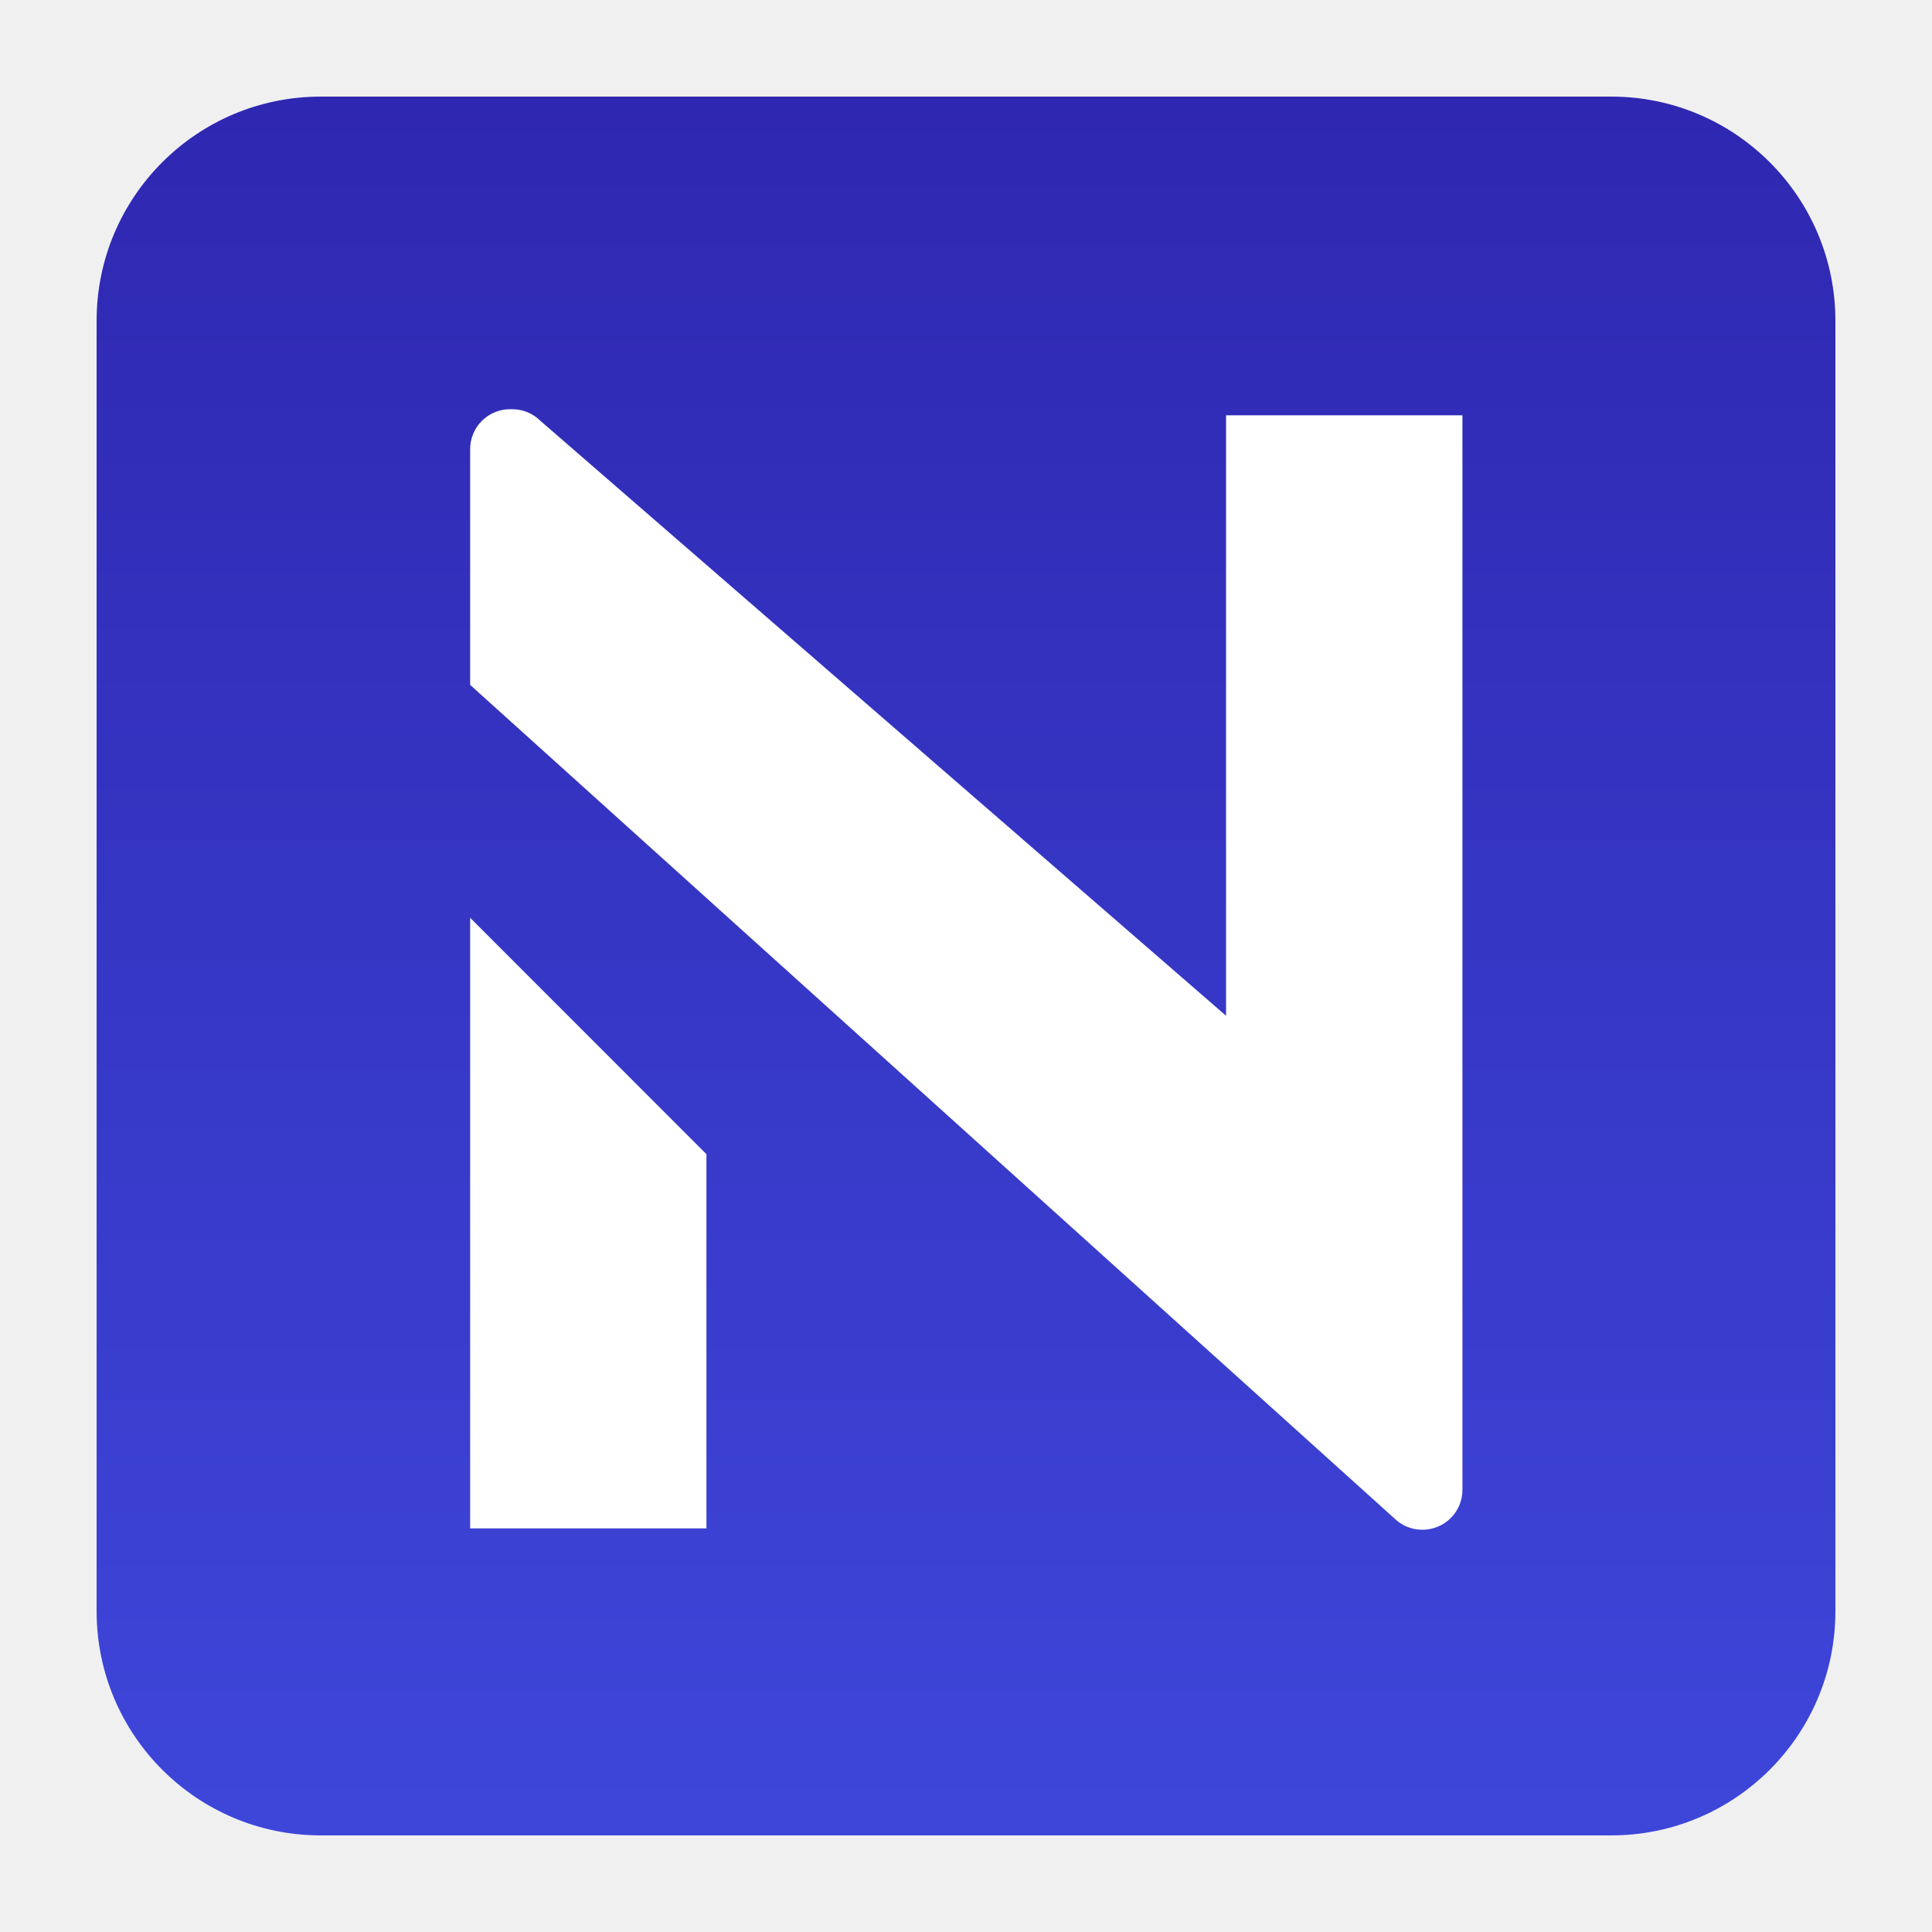
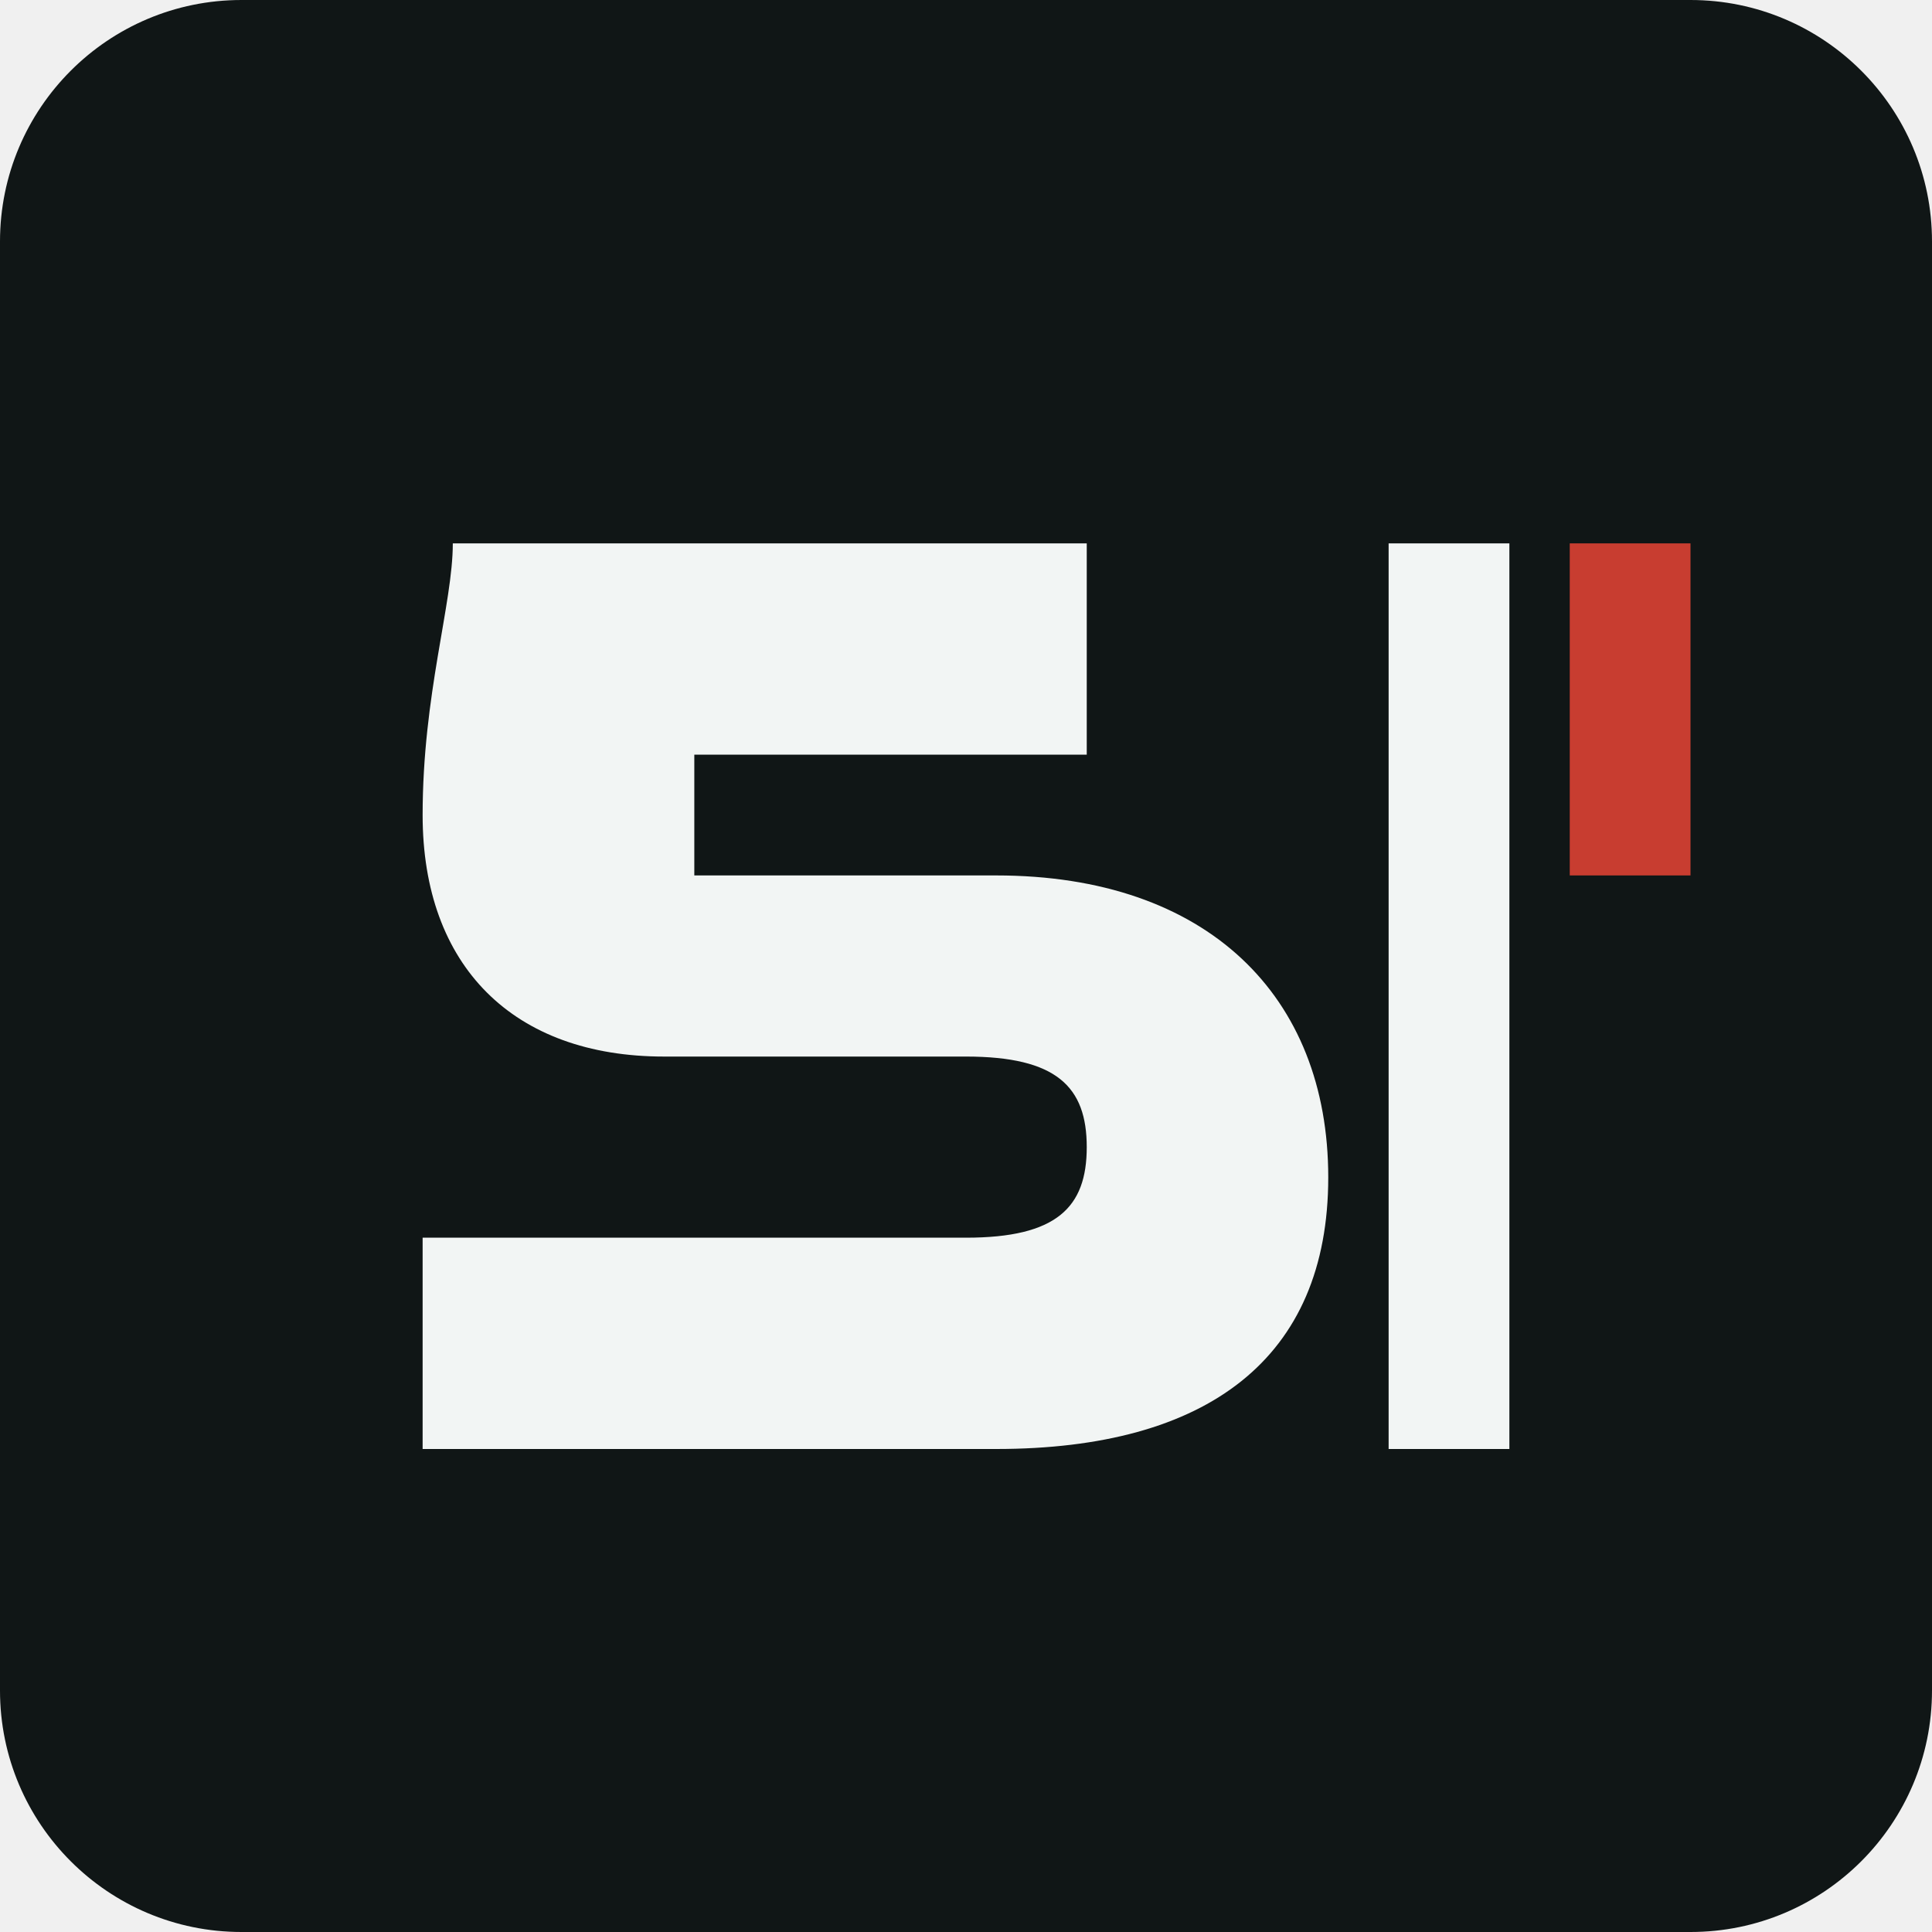
- <svg xmlns="http://www.w3.org/2000/svg" width="20" height="20" viewBox="0 0 20 20" fill="none">
-   <g id="Frame">
-     <path id="Vector" d="M16.68 1H3.32C2.039 1 1 2.039 1 3.32V16.68C1 17.961 2.039 19 3.32 19H16.68C17.961 19 19 17.961 19 16.68V3.32C19 2.039 17.961 1 16.68 1Z" fill="white" />
-     <path id="Vector_2" d="M16.68 1H3.32C2.039 1 1 2.039 1 3.32V16.68C1 17.961 2.039 19 3.32 19H16.68C17.961 19 19 17.961 19 16.68V3.32C19 2.039 17.961 1 16.68 1Z" fill="url(#paint0_linear_304_21100)" />
-     <path id="Vector_3" d="M4.867 9.501L7.313 11.948V15.822H4.867V9.501ZM15.139 4.299V15.423C15.139 15.652 14.953 15.836 14.724 15.836C14.615 15.836 14.51 15.794 14.432 15.716L4.867 7.09V4.649C4.867 4.421 5.052 4.236 5.28 4.236H5.302C5.412 4.236 5.518 4.28 5.595 4.357L12.692 10.515V4.299H15.139Z" fill="white" />
-   </g>
-   <defs>
-     <linearGradient id="paint0_linear_304_21100" x1="9.999" y1="25.06" x2="9.999" y2="-4.046" gradientUnits="userSpaceOnUse">
-       <stop stop-color="#4351E8" />
-       <stop offset="1" stop-color="#2A1EA5" />
-     </linearGradient>
-   </defs>
+ <svg xmlns="http://www.w3.org/2000/svg" width="24" height="24" viewBox="0 0 64 64" fill="none">
+   <rect width="64" height="64" rx="8" fill="#101616" />
+   <path fill="#f2f5f4" d="M15 18h21v7H23v4h10c7 0 11 4 11 10s-4 9-11 9H14v-7h18c3 0 4-1 4-3s-1-3-4-3H22c-5 0-8-3-8-8 0-4 1-7 1-9Zm31 0h4v30h-4z" />
+   <rect x="52" y="18" width="4" height="11" fill="#c83d30" />
</svg>
